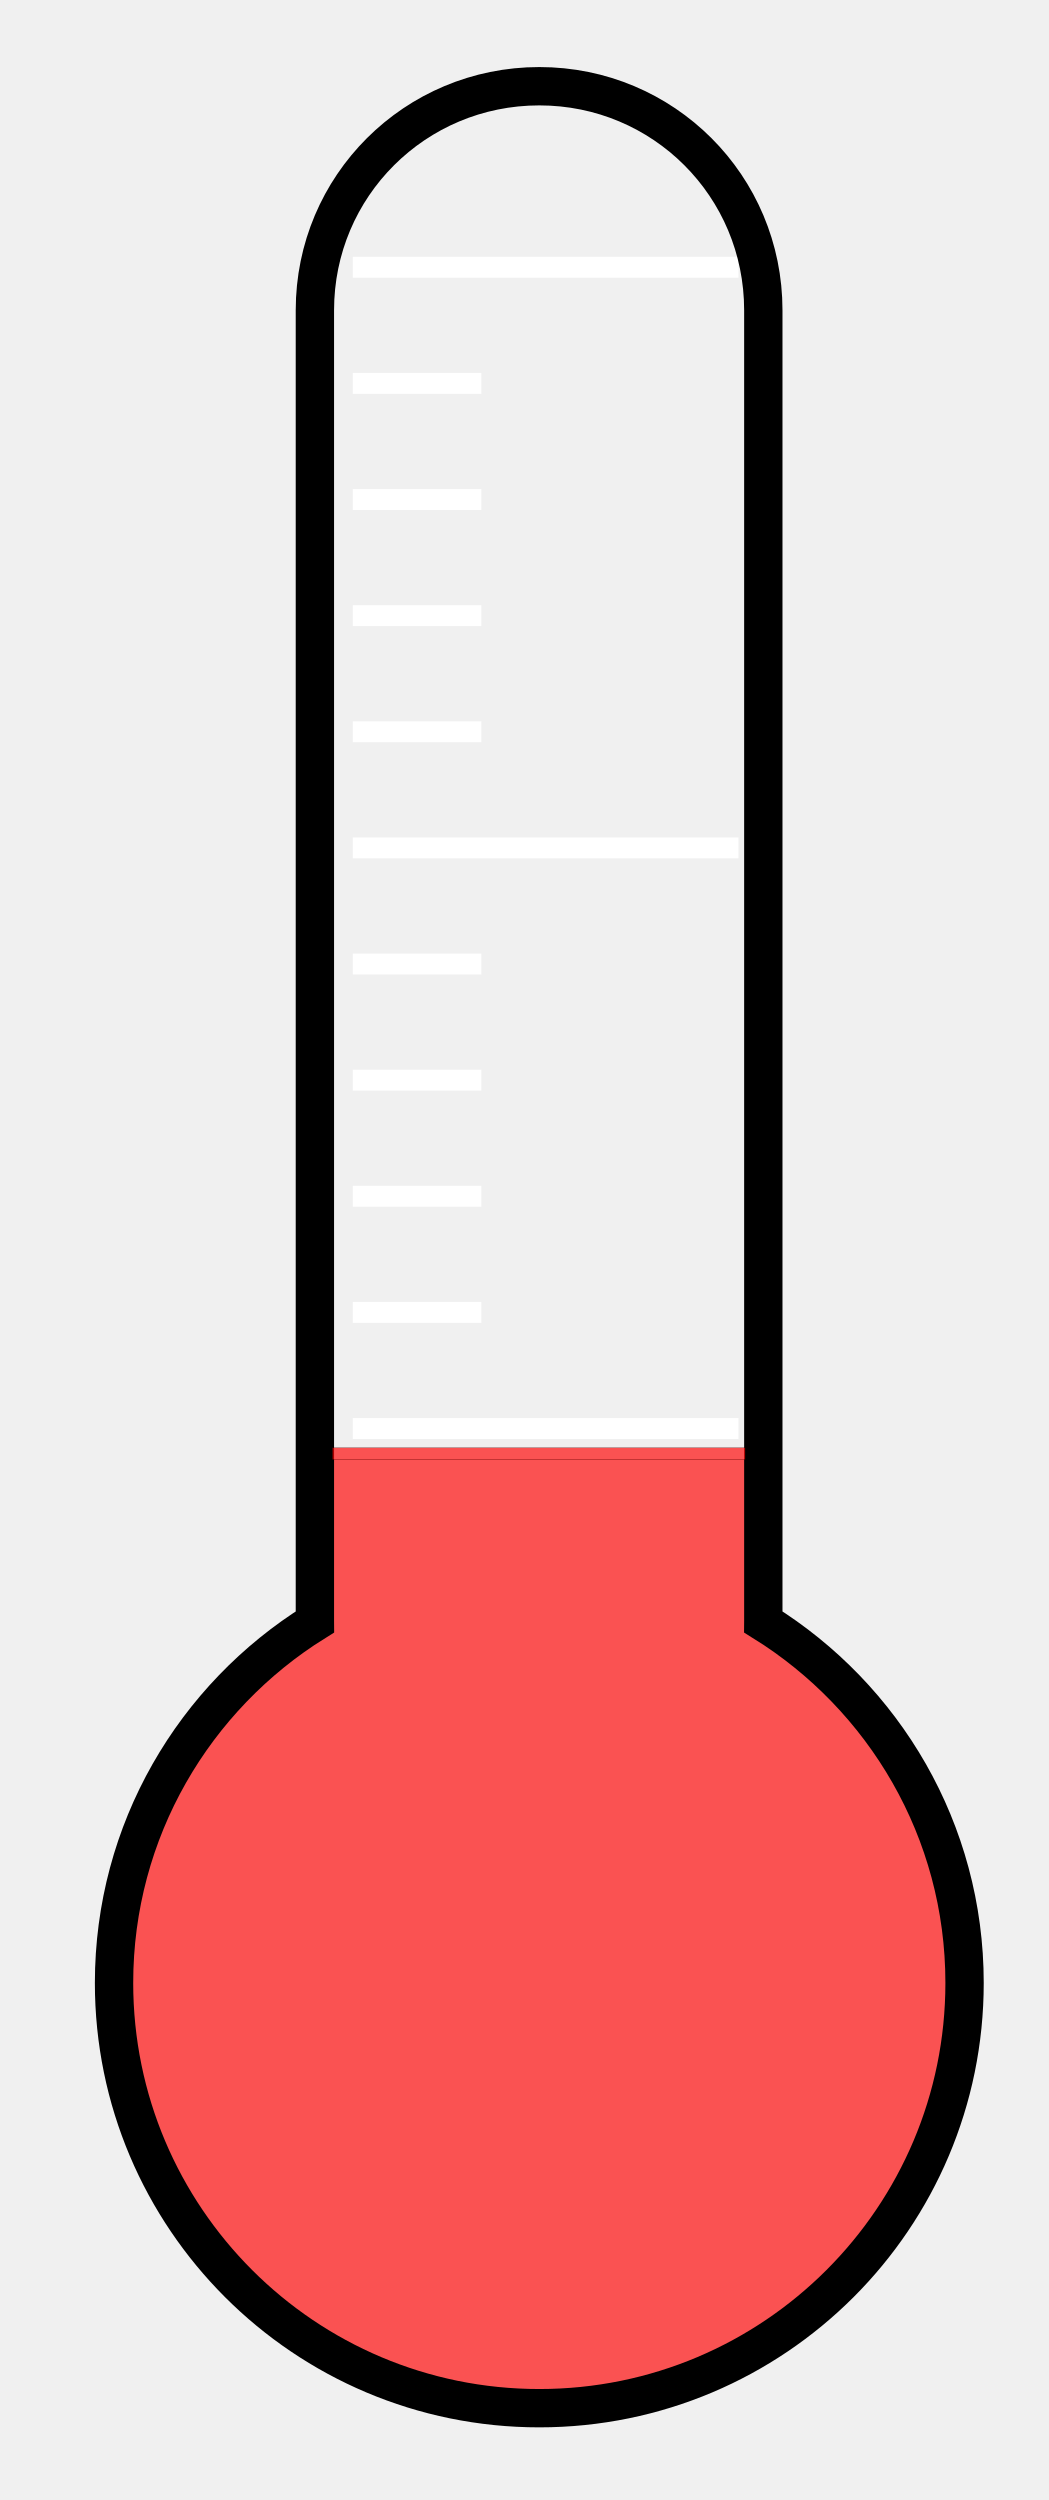
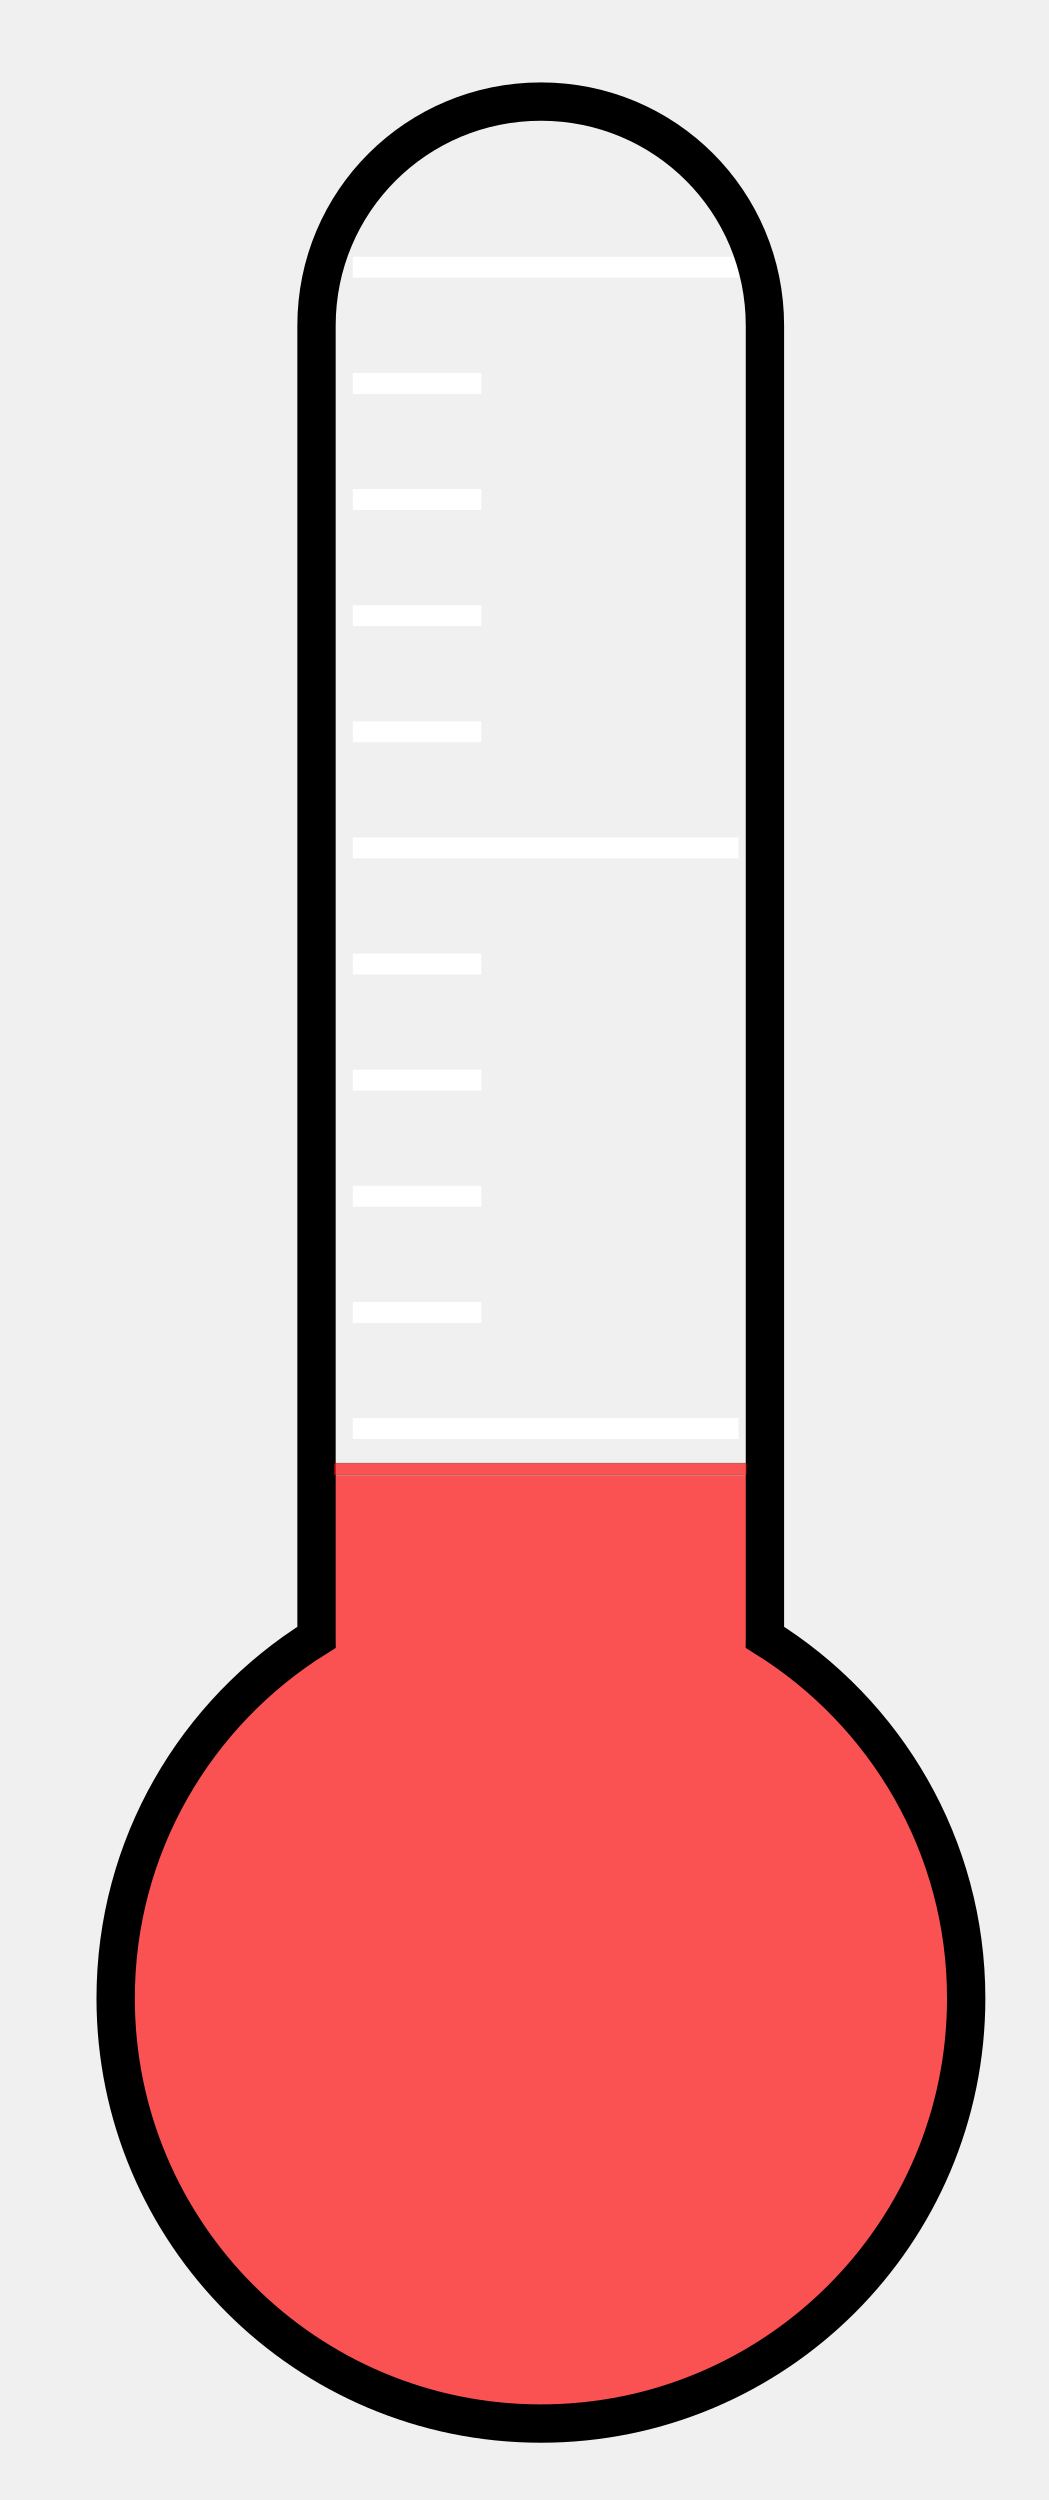
<svg xmlns="http://www.w3.org/2000/svg" id="svg6306" height="750.421" width="314.61" version="1.1">
  <defs id="defs6308">
    <clipPath id="clipPath5883" clipPathUnits="userSpaceOnUse">
      <path id="path5885" d="m1285.12 410.268c-9.719 0-17.562 7.812-17.562 17.531v102.562c0 .032-0.0.062 0 .094-9.43 5.874-15.719 16.322-15.719 28.25 0 18.376 14.905 33.281 33.281 33.281s33.281-14.905 33.281-33.281c0-11.937-6.307-22.379-15.75-28.25 0-.032 0-.062 0-.094v-102.562c0-9.719-7.812-17.531-17.531-17.531z" stroke="#000" stroke-width="3" fill="none" />
    </clipPath>
    <filter id="filter5845-7" color-interpolation-filters="sRGB">
      <feGaussianBlur id="feGaussianBlur5847-3" stdDeviation="1.117" />
    </filter>
    <filter id="filter5911-5" color-interpolation-filters="sRGB">
      <feGaussianBlur id="feGaussianBlur5913-6" stdDeviation="2.16" />
    </filter>
    <filter id="filter5915-7" width="1.255" y="-.018" x="-.127" height="1.036" color-interpolation-filters="sRGB">
      <feGaussianBlur id="feGaussianBlur5917-2" stdDeviation="0.84" />
    </filter>
    <filter id="filter5825-4" color-interpolation-filters="sRGB">
      <feGaussianBlur id="feGaussianBlur5827-1" stdDeviation="1.47" />
    </filter>
    <filter id="filter6165" width="1.383" y="-.207" x="-.192" height="1.415" color-interpolation-filters="sRGB">
      <feGaussianBlur id="feGaussianBlur6167" stdDeviation="1.66" />
    </filter>
    <filter id="filter6999" color-interpolation-filters="sRGB">
      <feGaussianBlur id="feGaussianBlur7001" stdDeviation="10.351" />
    </filter>
    <linearGradient id="linearGradient7035" y2="523.949" gradientUnits="userSpaceOnUse" x2="1287.64" y1="489.111" x1="1286.95">
      <stop id="stop5853-2" stop-color="#fff" offset="0" />
      <stop id="stop5855-8" stop-color="#fff" stop-opacity="0" offset="1" />
    </linearGradient>
    <linearGradient id="linearGradient7037" y2="480.371" gradientUnits="userSpaceOnUse" x2="1285.63" y1="417.895" x1="1285.63">
      <stop id="stop5921-9" stop-color="#fff" offset="0" />
      <stop id="stop5923-5" stop-color="#fff" stop-opacity="0" offset="1" />
    </linearGradient>
    <linearGradient id="linearGradient7039" y2="481.152" gradientUnits="userSpaceOnUse" x2="1282.17" y1="387.639" x1="1282.17">
      <stop id="stop5929-0" stop-opacity=".425" offset="0" />
      <stop id="stop5931-5" stop-opacity="0" offset="1" />
    </linearGradient>
    <clipPath id="clipPath5883-8" clipPathUnits="userSpaceOnUse">
      <path id="path5885-6" d="m1285.12 410.268c-9.719 0-17.562 7.812-17.562 17.531v102.562c0 .032-0.0.062 0 .094-9.43 5.874-15.719 16.322-15.719 28.25 0 18.376 14.905 33.281 33.281 33.281s33.281-14.905 33.281-33.281c0-11.937-6.307-22.379-15.75-28.25 0-.032 0-.062 0-.094v-102.562c0-9.719-7.812-17.531-17.531-17.531z" stroke="#000" stroke-width="3" fill="none" />
    </clipPath>
  </defs>
  <g id="layer1" transform="translate(-260.739 -123.846)">
    <g id="g4331" transform="translate(20)">
-       <g id="g6199" transform="matrix(3.8355,0,0,3.887488,-4528.54,-1454.231)" clip-path="url(#clipPath5883)" style="opacity:0.66;fill:#ff0000">
+       <g id="g6199" transform="matrix(3.8355,0,0,3.822606,-4528.54,-1415.729)" style="opacity:0.66;fill:#ff0000" clip-path="url(#clipPath5883)">
        <rect id="rect6201" transform="scale(-1,-1)" height="74.819" width="78.729" y="-593.421" x="-1324.9" style="fill:#ff0000" />
      </g>
      <g id="g39" transform="matrix(1.091061,0,0,1.02036,-249.4019,19.45223)" style="fill:#000000">
        <g id="stupnica" style="fill:#000000;stroke:#ffffff;stroke-width:6.145" transform="translate(195.6128,-27.54449)">
          <path id="path6217" d="M 350.681,208.483 H 456.787" style="fill:#000000" />
          <path id="path6219" d="M 350.681,550.099 H 456.787" style="fill:#000000" />
          <path id="path6221" d="M 350.681,379.291 H 456.787" style="fill:#000000" />
          <path id="path6223" d="m 350.681,345.129 h 35.369" style="fill:#000000" />
          <path id="path6225" d="m 350.681,310.967 h 35.369" style="fill:#000000" />
          <path id="path6227" d="m 350.681,276.806 h 35.369" style="fill:#000000" />
          <path id="path6229" d="m 350.681,242.644 h 35.369" style="fill:#000000" />
          <path id="path6231" d="m 350.681,413.452 h 35.369" style="fill:#000000" />
          <path id="path6233" d="m 350.681,447.614 h 35.369" style="fill:#000000" />
          <path id="path6235" d="m 350.681,481.775 h 35.369" style="fill:#000000" />
          <path id="path6237" d="m 350.681,515.937 h 35.369" style="fill:#000000" />
        </g>
      </g>
-       <g id="g55" transform="translate(-2.384813,5.564563)">
+       <g id="g55" transform="translate(-1.899376,10.17621)">
        <path id="path6241" d="m 405.005,144.164 c -37.276,0 -67.361,29.965 -67.361,67.241 v 393.378 c 0,0.122 -7.7e-4,0.237 0,0.359 -36.169,22.529 -60.289,62.604 -60.289,108.353 0,70.483 57.167,127.65 127.65,127.65 70.483,0 127.65,-57.167 127.65,-127.65 0,-45.785 -24.192,-85.834 -60.409,-108.353 7.7e-4,-0.122 0,-0.237 0,-0.359 v -393.378 c 0,-37.276 -29.964,-67.241 -67.241,-67.241 z" style="fill:none;stroke:#000000;stroke-width:11.507" />
        <path id="path4306" d="m 394.265,847.824 c -19.607,-2.876 -41.198,-11.082 -56.41,-21.438 -9.9,-6.74 -26.917,-23.469 -34.026,-33.451 -27.284,-38.312 -31.907,-88.617 -12.1,-131.676 9.269,-20.151 21.688,-36.005 38.411,-49.038 l 10.082,-7.857 0.011,-200.921 c 0.011,-196.513 0.074,-201.12 2.852,-210 9.713,-31.046 37,-51.222 69.276,-51.222 30.599,0 56.113,17.947 68.037,47.857 l 3.417,8.571 0.386,203.062 0.386,203.062 7.904,6.098 c 18.031,13.911 35.32,36.735 43.225,57.063 6.852,17.621 8.104,25.329 8.008,49.286 -0.082,20.601 -0.471,24.096 -3.936,35.403 -13.525,44.142 -45.147,76.692 -87.46,90.028 -19.564,6.166 -39.304,7.925 -58.064,5.173 z m 46.993,-12.787 c 56.688,-13.221 96.392,-66.837 92.84,-125.371 -0.463,-7.631 -1.914,-18.053 -3.225,-23.16 -3.192,-12.441 -11.983,-31.103 -19.832,-42.102 -7.129,-9.991 -22.94,-25.138 -31.143,-29.836 l -5.346,-3.062 -0.011,-200.095 c -0.008,-138.068 -0.493,-202.702 -1.566,-208.505 -4.295,-23.234 -22.232,-42.638 -44.817,-48.483 -29.54,-7.644 -59.352,6.546 -72.626,34.57 l -4.574,9.655 -0.381,206.068 -0.381,206.068 -6.048,3.799 c -9.691,6.088 -26.605,23.207 -33.951,34.364 -13.549,20.577 -19.954,42.261 -19.954,67.558 0,34.942 12.955,64.962 38.298,88.742 30.756,28.86 71.043,39.507 112.715,29.788 z" style="opacity:0.383;fill:none;stroke-width:0.1" />
        <rect id="empty" height="3.572" width="123.929" y="552.838" x="342.882" style="opacity:0.66;fill:#ff0000;stroke:#000000;stroke-width:0.1" />
      </g>
-       <rect style="opacity:0;fill:#ff2a2a;fill-opacity:1;stroke:none" id="plny" width="124.01" height="367.261" x="341.681" y="195.141" />
+       <rect style="opacity:0" id="plny" width="124.01" height="367.261" x="341.681" y="195.141" />
    </g>
  </g>
</svg>
